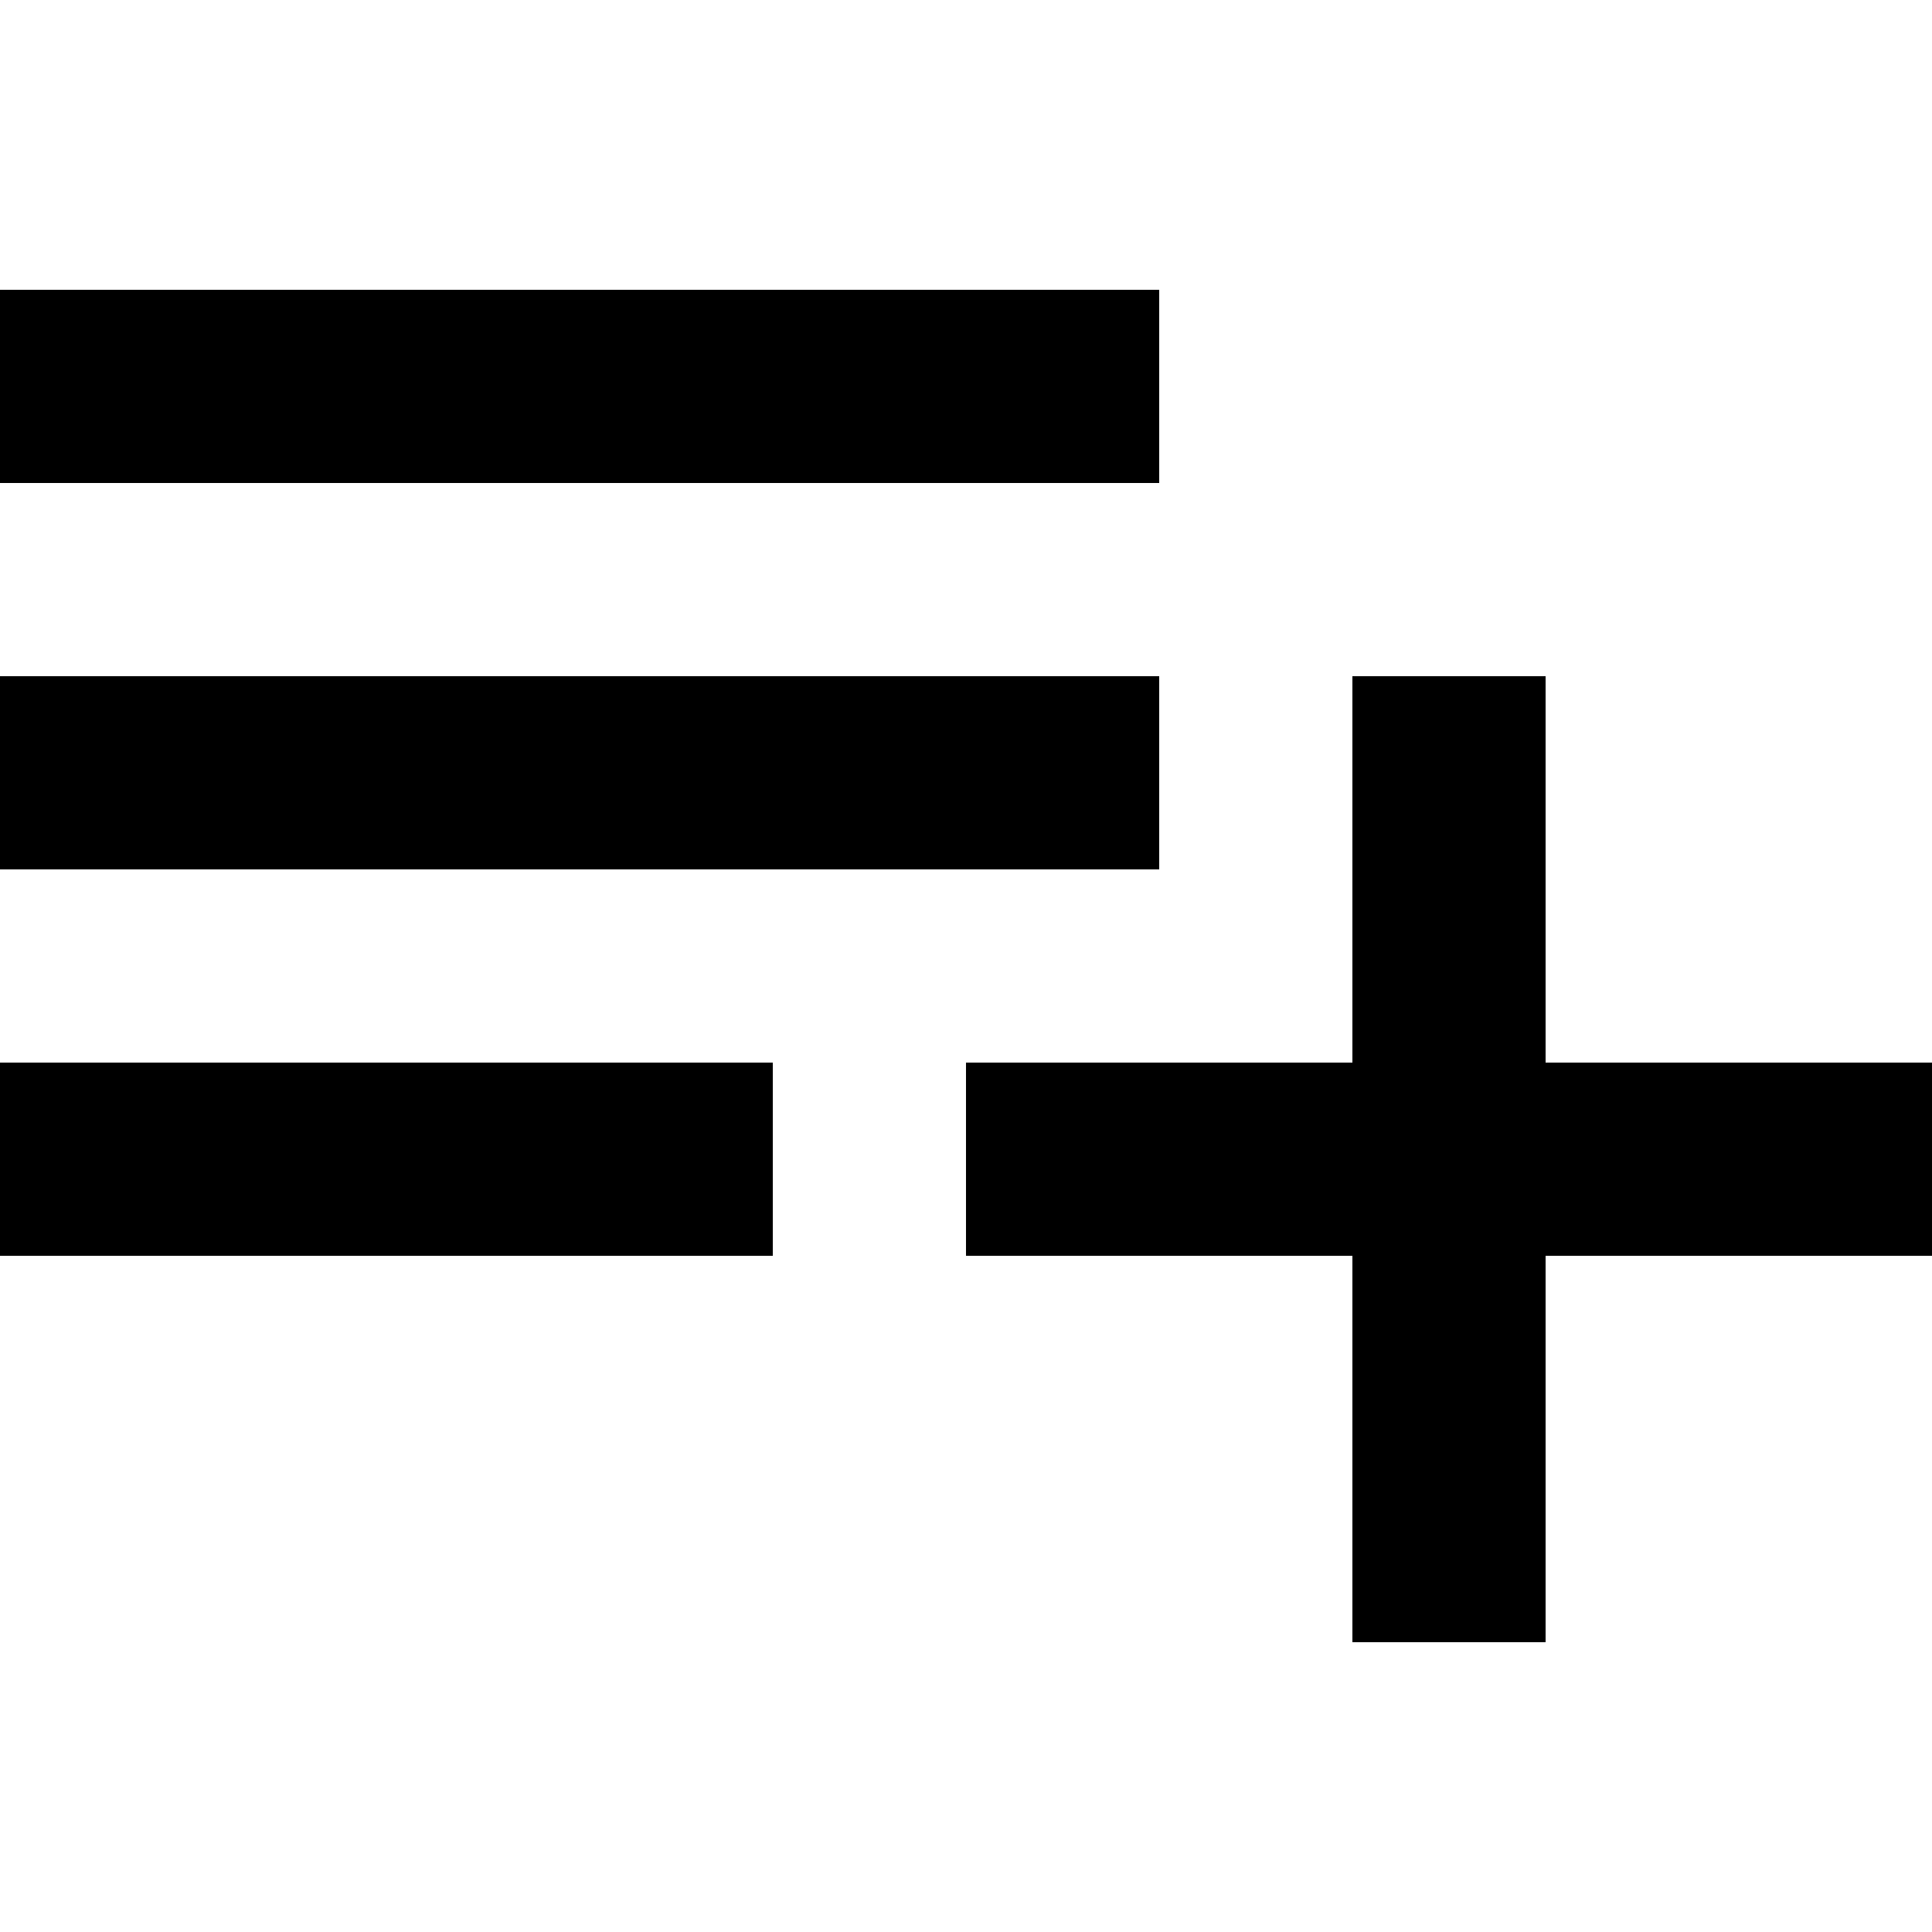
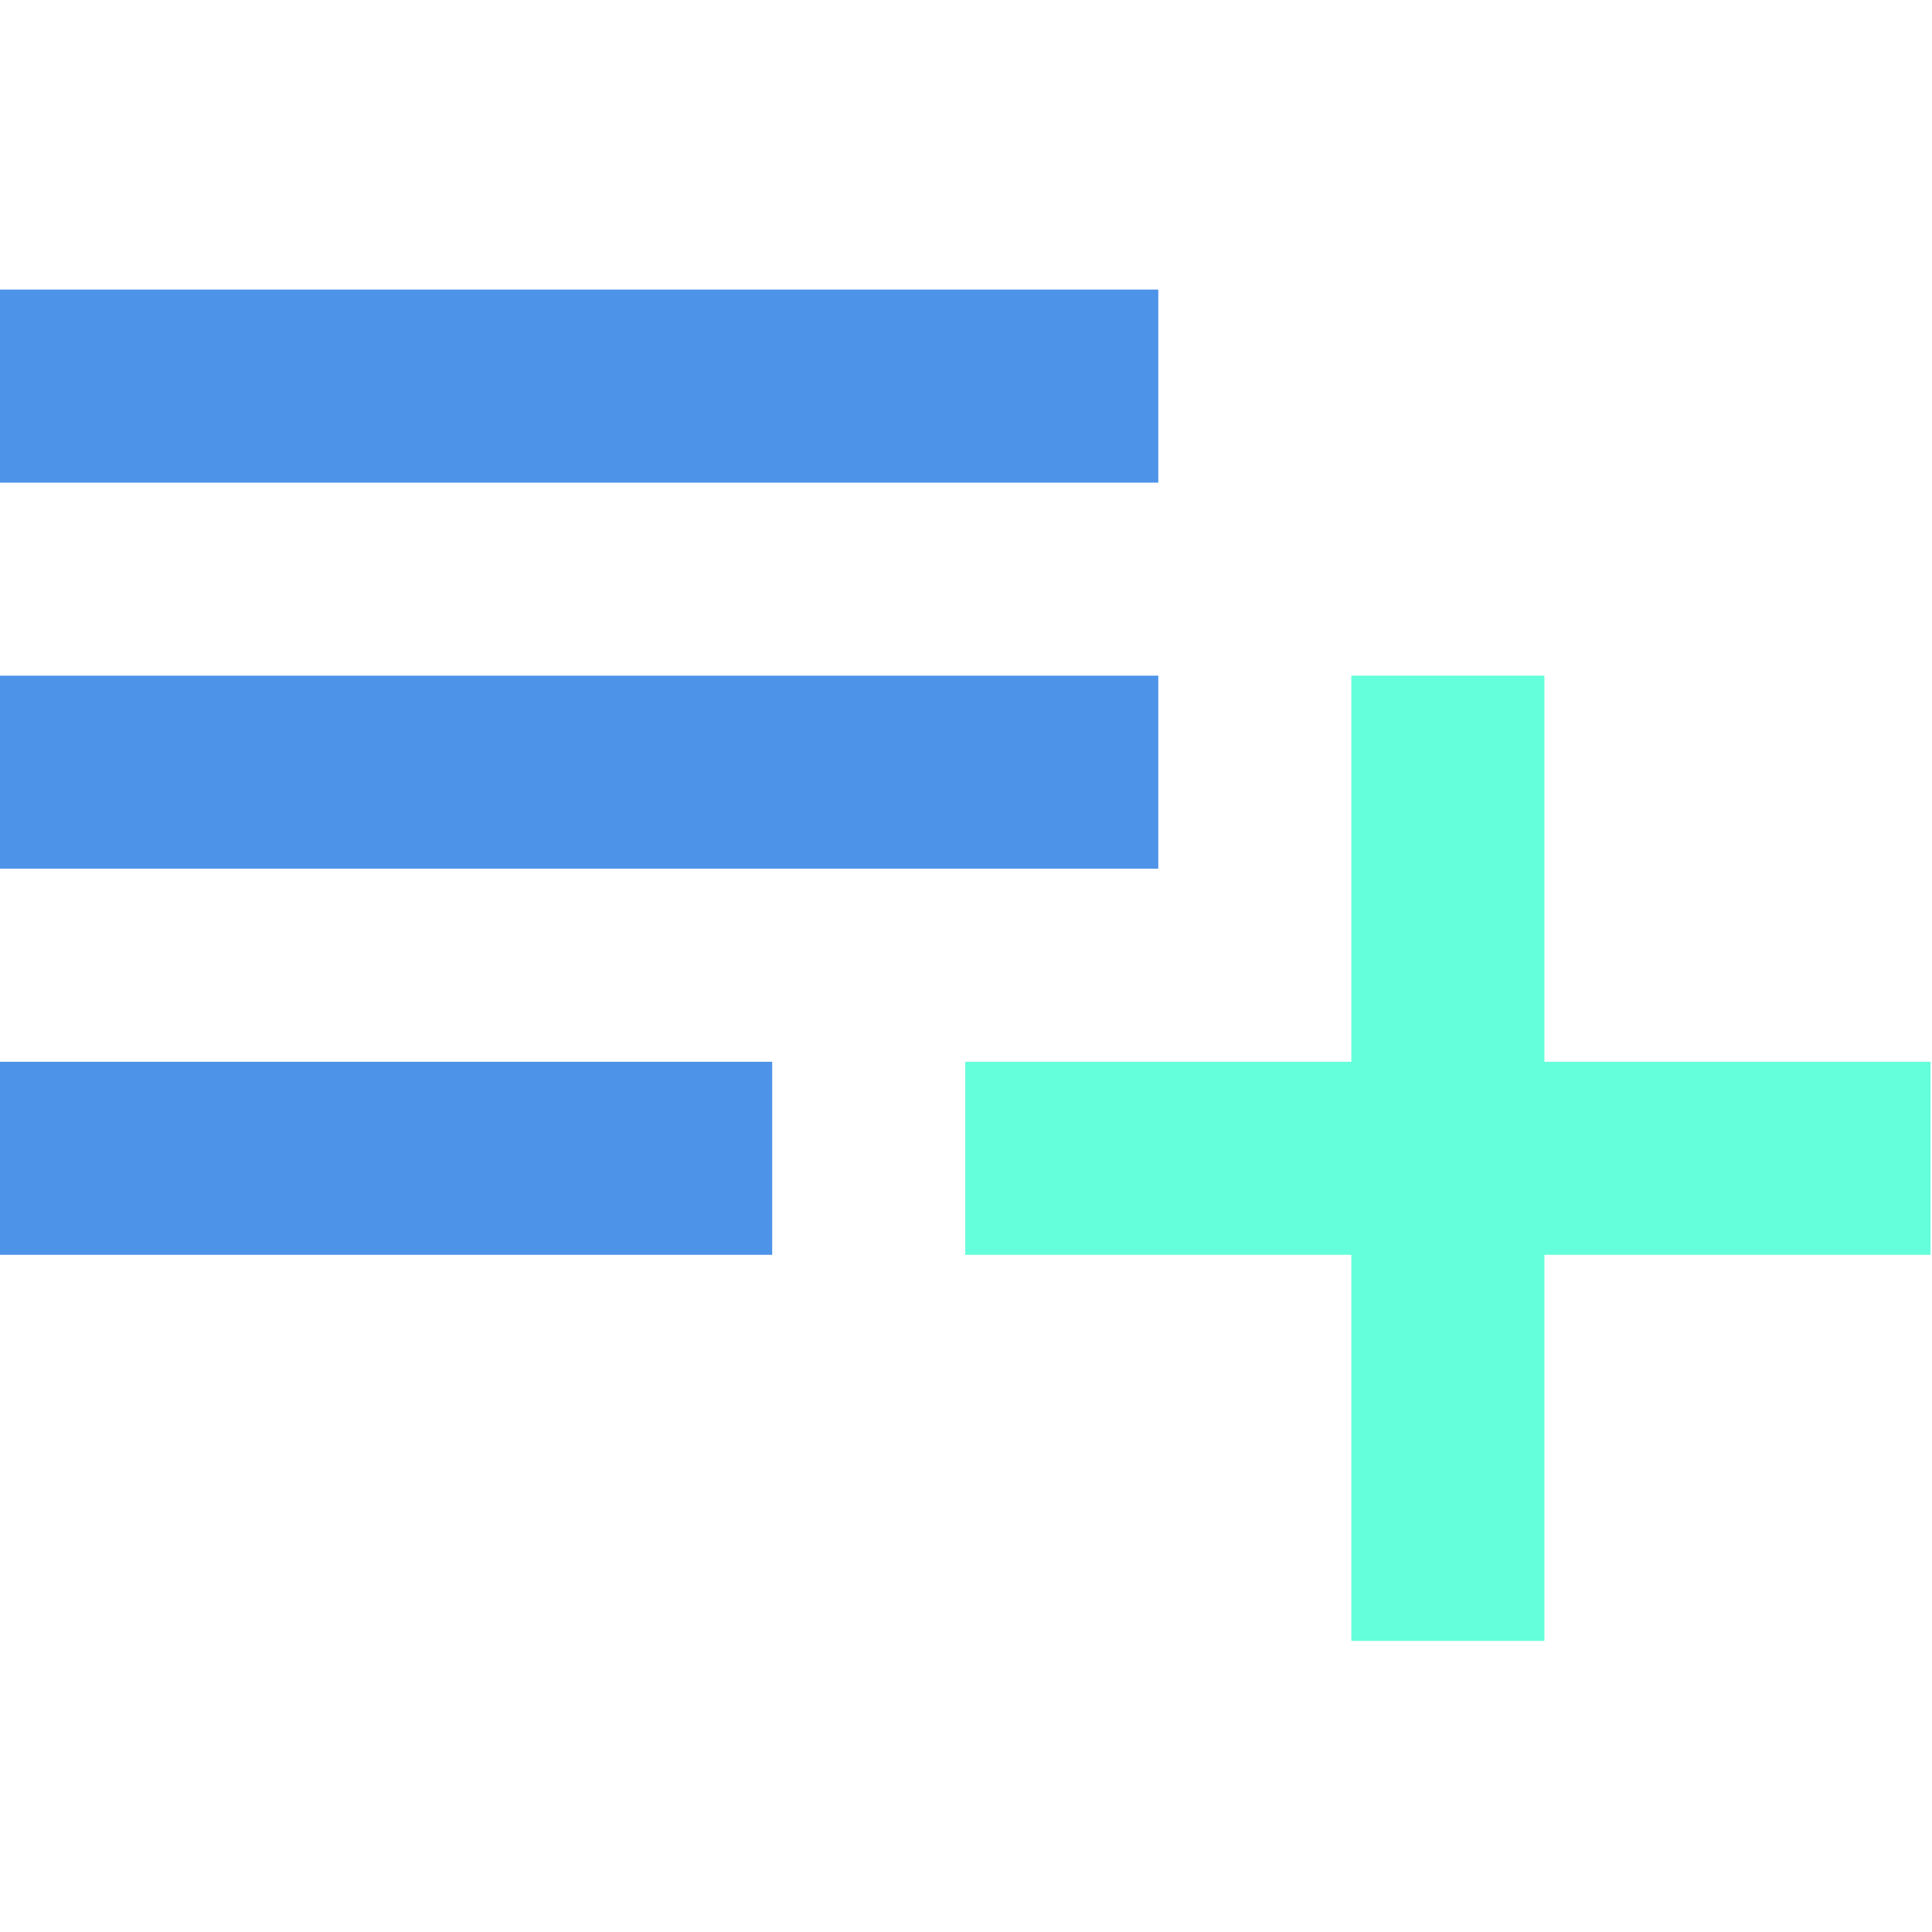
- <svg xmlns="http://www.w3.org/2000/svg" version="1.1" id="Capa_1" x="0px" y="0px" viewBox="0 0 426.667 426.667" style="enable-background:new 0 0 426.667 426.667;" xml:space="preserve">
-   <g>
-     <g>
-       <g>
-         <rect x="0" y="64" width="256" height="42.667" />
-         <rect x="0" y="149.333" width="256" height="42.667" />
-         <rect x="0" y="234.667" width="170.667" height="42.667" />
-         <polygon points="341.333,234.667 341.333,149.333 298.667,149.333 298.667,234.667 213.333,234.667 213.333,277.333      298.667,277.333 298.667,362.667 341.333,362.667 341.333,277.333 426.667,277.333 426.667,234.667    " />
+ <svg xmlns="http://www.w3.org/2000/svg" width="427px" height="427px" viewBox="0 0 427 427" version="1.1">
+   <g id="addblack">
+     <path d="M0 0L426.667 0L426.667 426.667L0 426.667L0 0Z" id="Background" fill="none" stroke="none" />
+     <g id="Group" transform="translate(0 64)">
+       <g id="Group">
+         <g id="Group">
+           <path d="M0 0L256 0L256 42.667L0 42.667L0 0Z" id="Rectangle" fill="#4D93E8" stroke="none" />
+           <path d="M0 0L256 0L256 42.667L0 42.667L0 0Z" transform="translate(0 85.33299)" id="Rectangle" fill="#4D93E8" stroke="none" />
+           <path d="M0 0L170.667 0L170.667 42.667L0 42.667L0 0Z" transform="translate(0 170.667)" id="Rectangle" fill="#4D93E8" stroke="none" />
+           <path d="M128 85.334L128 0L85.334 0L85.334 85.334L0 85.334L0 128L85.334 128L85.334 213.334L128 213.334L128 128L213.334 128L213.334 85.334L128 85.334Z" transform="translate(213.333 85.33299)" id="Polygon" fill="#64FFDB" stroke="none" />
+         </g>
      </g>
    </g>
  </g>
-   <g>
- </g>
-   <g>
- </g>
-   <g>
- </g>
-   <g>
- </g>
-   <g>
- </g>
-   <g>
- </g>
-   <g>
- </g>
-   <g>
- </g>
-   <g>
- </g>
-   <g>
- </g>
-   <g>
- </g>
-   <g>
- </g>
-   <g>
- </g>
-   <g>
- </g>
-   <g>
- </g>
</svg>
